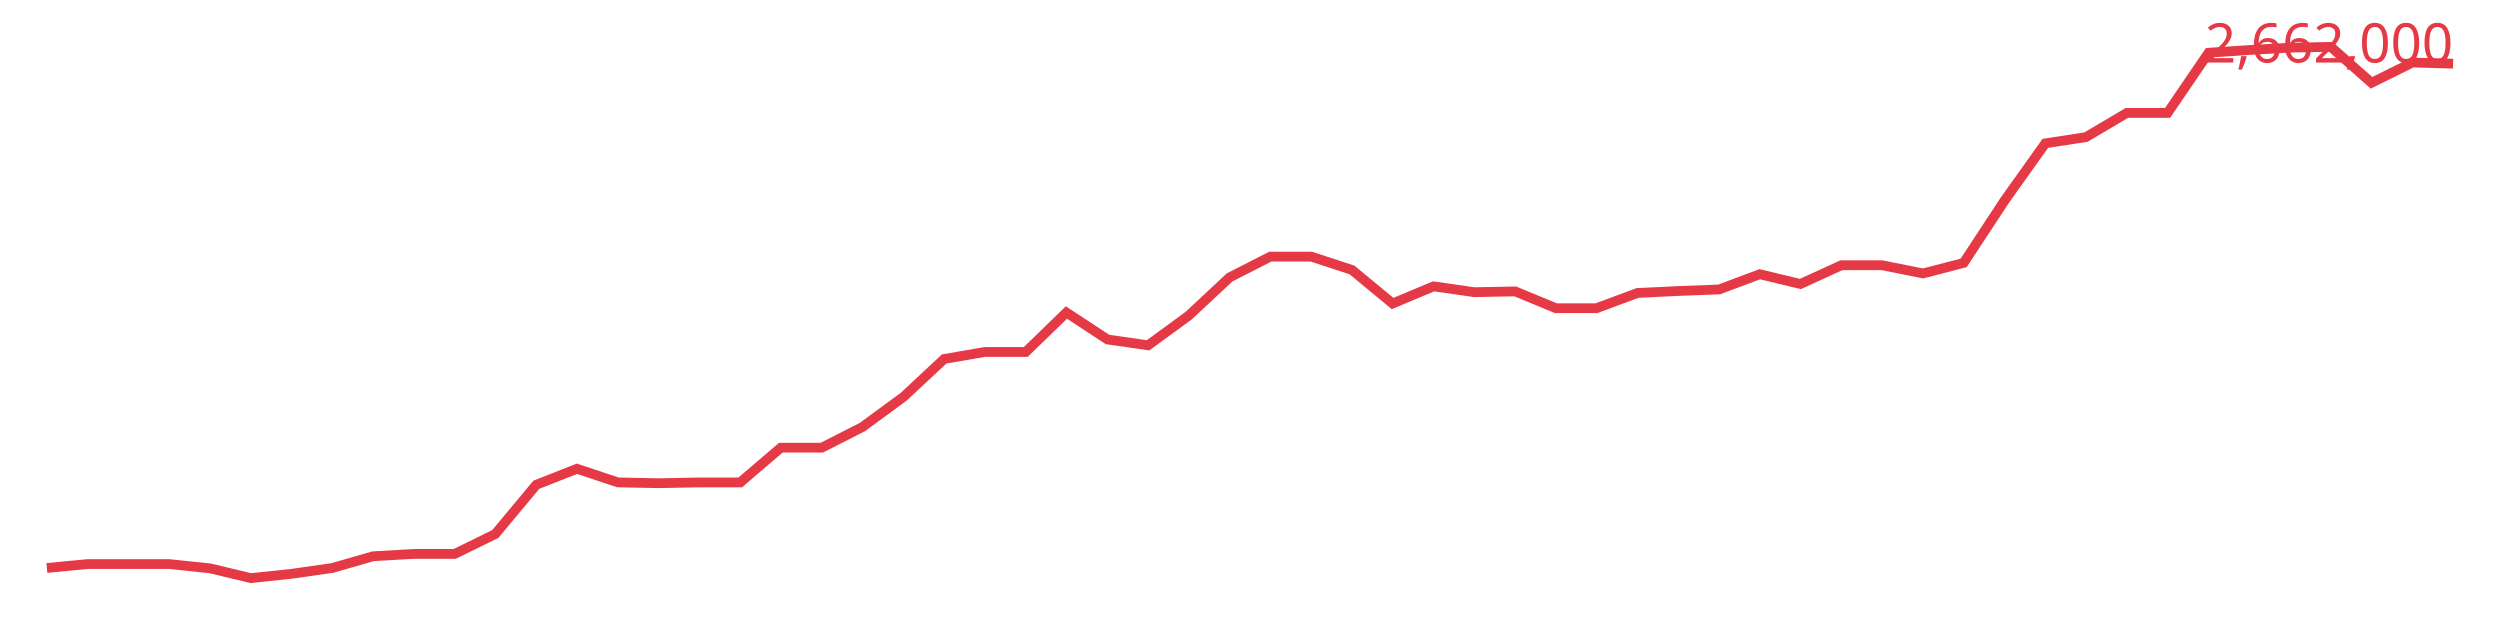
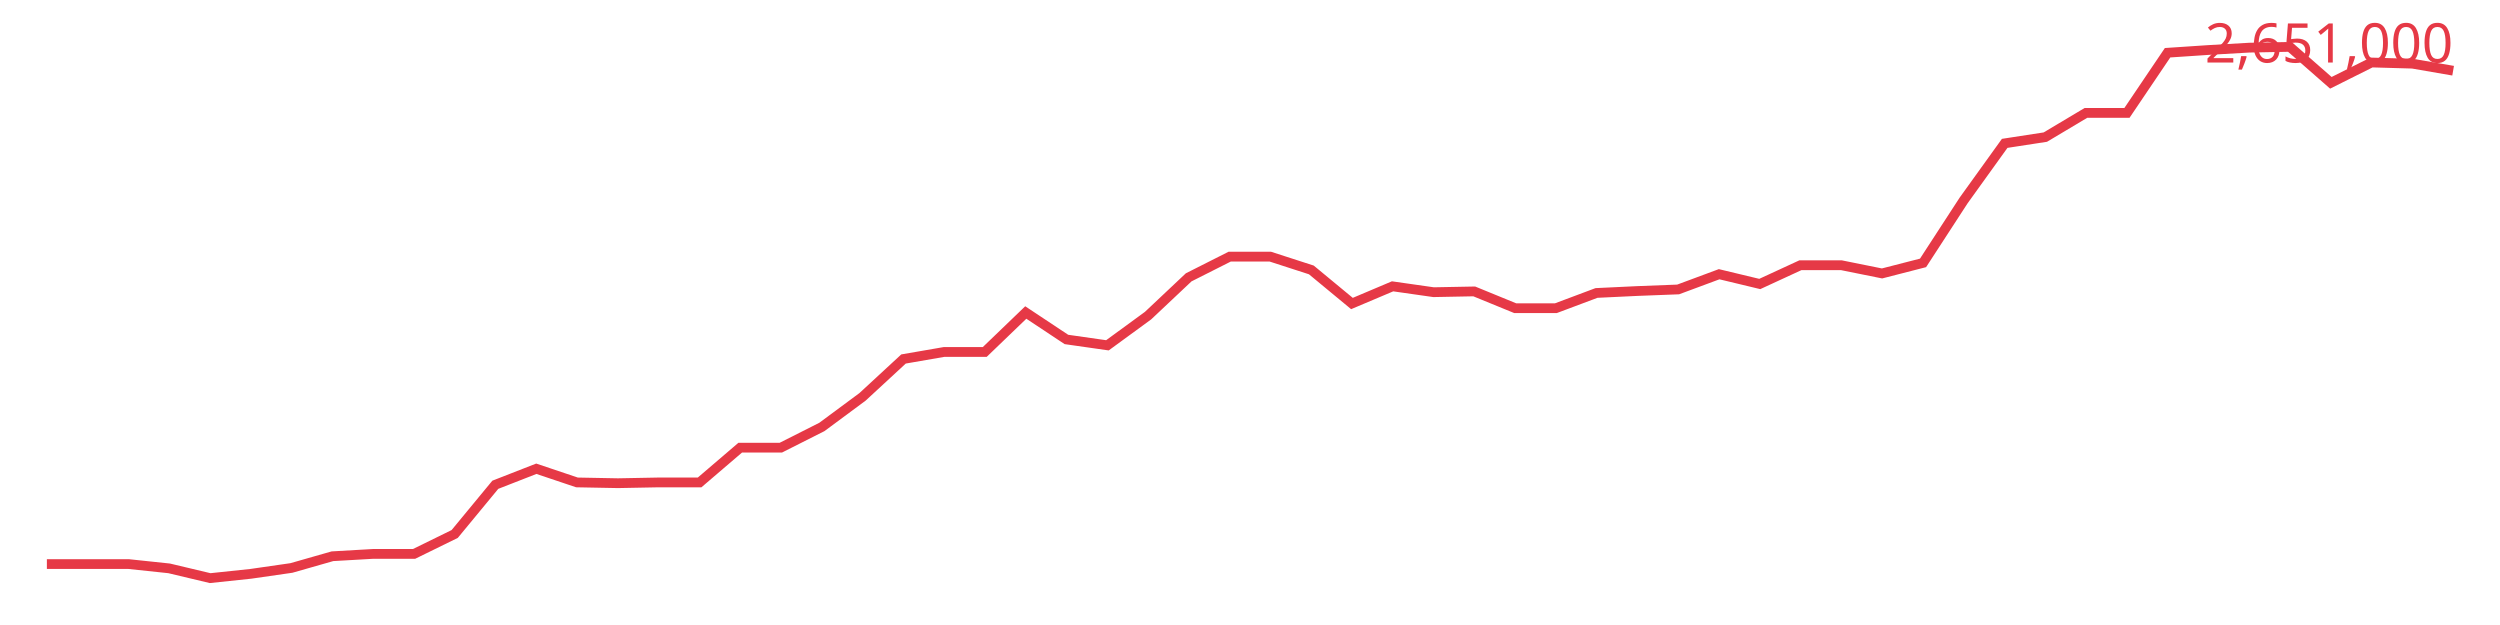
<svg xmlns="http://www.w3.org/2000/svg" viewBox="0 0 640 160" font-family="sans-serif">
-   <polyline fill="none" stroke="#e63946" stroke-width="2.5" points="12.0,145.4 22.4,144.4 32.9,144.4 43.3,144.4 53.8,145.5 64.2,148.0 74.6,146.9 85.1,145.4 95.5,142.4 106.0,141.8 116.4,141.8 126.8,136.7 137.3,124.1 147.7,120.0 158.2,123.5 168.6,123.7 179.1,123.5 189.5,123.5 199.9,114.6 210.4,114.6 220.8,109.3 231.3,101.6 241.7,91.9 252.1,90.1 262.6,90.1 273.0,80.0 283.5,86.9 293.9,88.4 304.3,80.8 314.8,71.0 325.2,65.7 335.7,65.7 346.1,69.1 356.5,77.7 367.0,73.3 377.4,74.8 387.9,74.6 398.3,78.9 408.7,78.9 419.2,75.0 429.6,74.5 440.1,74.1 450.5,70.2 460.9,72.7 471.4,67.9 481.8,67.9 492.3,70.0 502.7,67.3 513.2,51.3 523.6,36.7 534.0,35.1 544.5,28.9 554.9,28.9 565.4,13.5 575.8,12.8 586.2,12.2 596.7,12.0 607.1,21.2 617.6,16.0 628.0,16.3" />
-   <text x="628" y="16" text-anchor="end" font-size="14" fill="#e63946">2,662,000</text>
+   <polyline fill="none" stroke="#e63946" stroke-width="2.5" points="12.0,144.4 22.4,144.4 32.9,144.4 43.3,145.5 53.8,148.0 64.2,146.9 74.6,145.4 85.1,142.4 95.5,141.8 106.0,141.8 116.4,136.7 126.8,124.1 137.3,120.0 147.7,123.5 158.2,123.7 168.6,123.5 179.1,123.5 189.5,114.6 199.9,114.6 210.4,109.3 220.8,101.6 231.3,91.9 241.7,90.1 252.1,90.1 262.6,80.0 273.0,86.9 283.5,88.4 293.9,80.8 304.3,71.0 314.8,65.7 325.2,65.7 335.7,69.1 346.1,77.7 356.5,73.3 367.0,74.8 377.4,74.6 387.9,78.9 398.3,78.9 408.7,75.0 419.2,74.5 429.6,74.1 440.1,70.2 450.5,72.7 460.9,67.9 471.4,67.9 481.8,70.0 492.3,67.3 502.7,51.3 513.2,36.7 523.6,35.1 534.0,28.9 544.5,28.9 554.9,13.5 565.4,12.8 575.8,12.2 586.2,12.0 596.7,21.2 607.1,16.0 617.6,16.3 628.0,18.1" />
+   <text x="628" y="16" text-anchor="end" font-size="14" fill="#e63946">2,651,000</text>
</svg>
